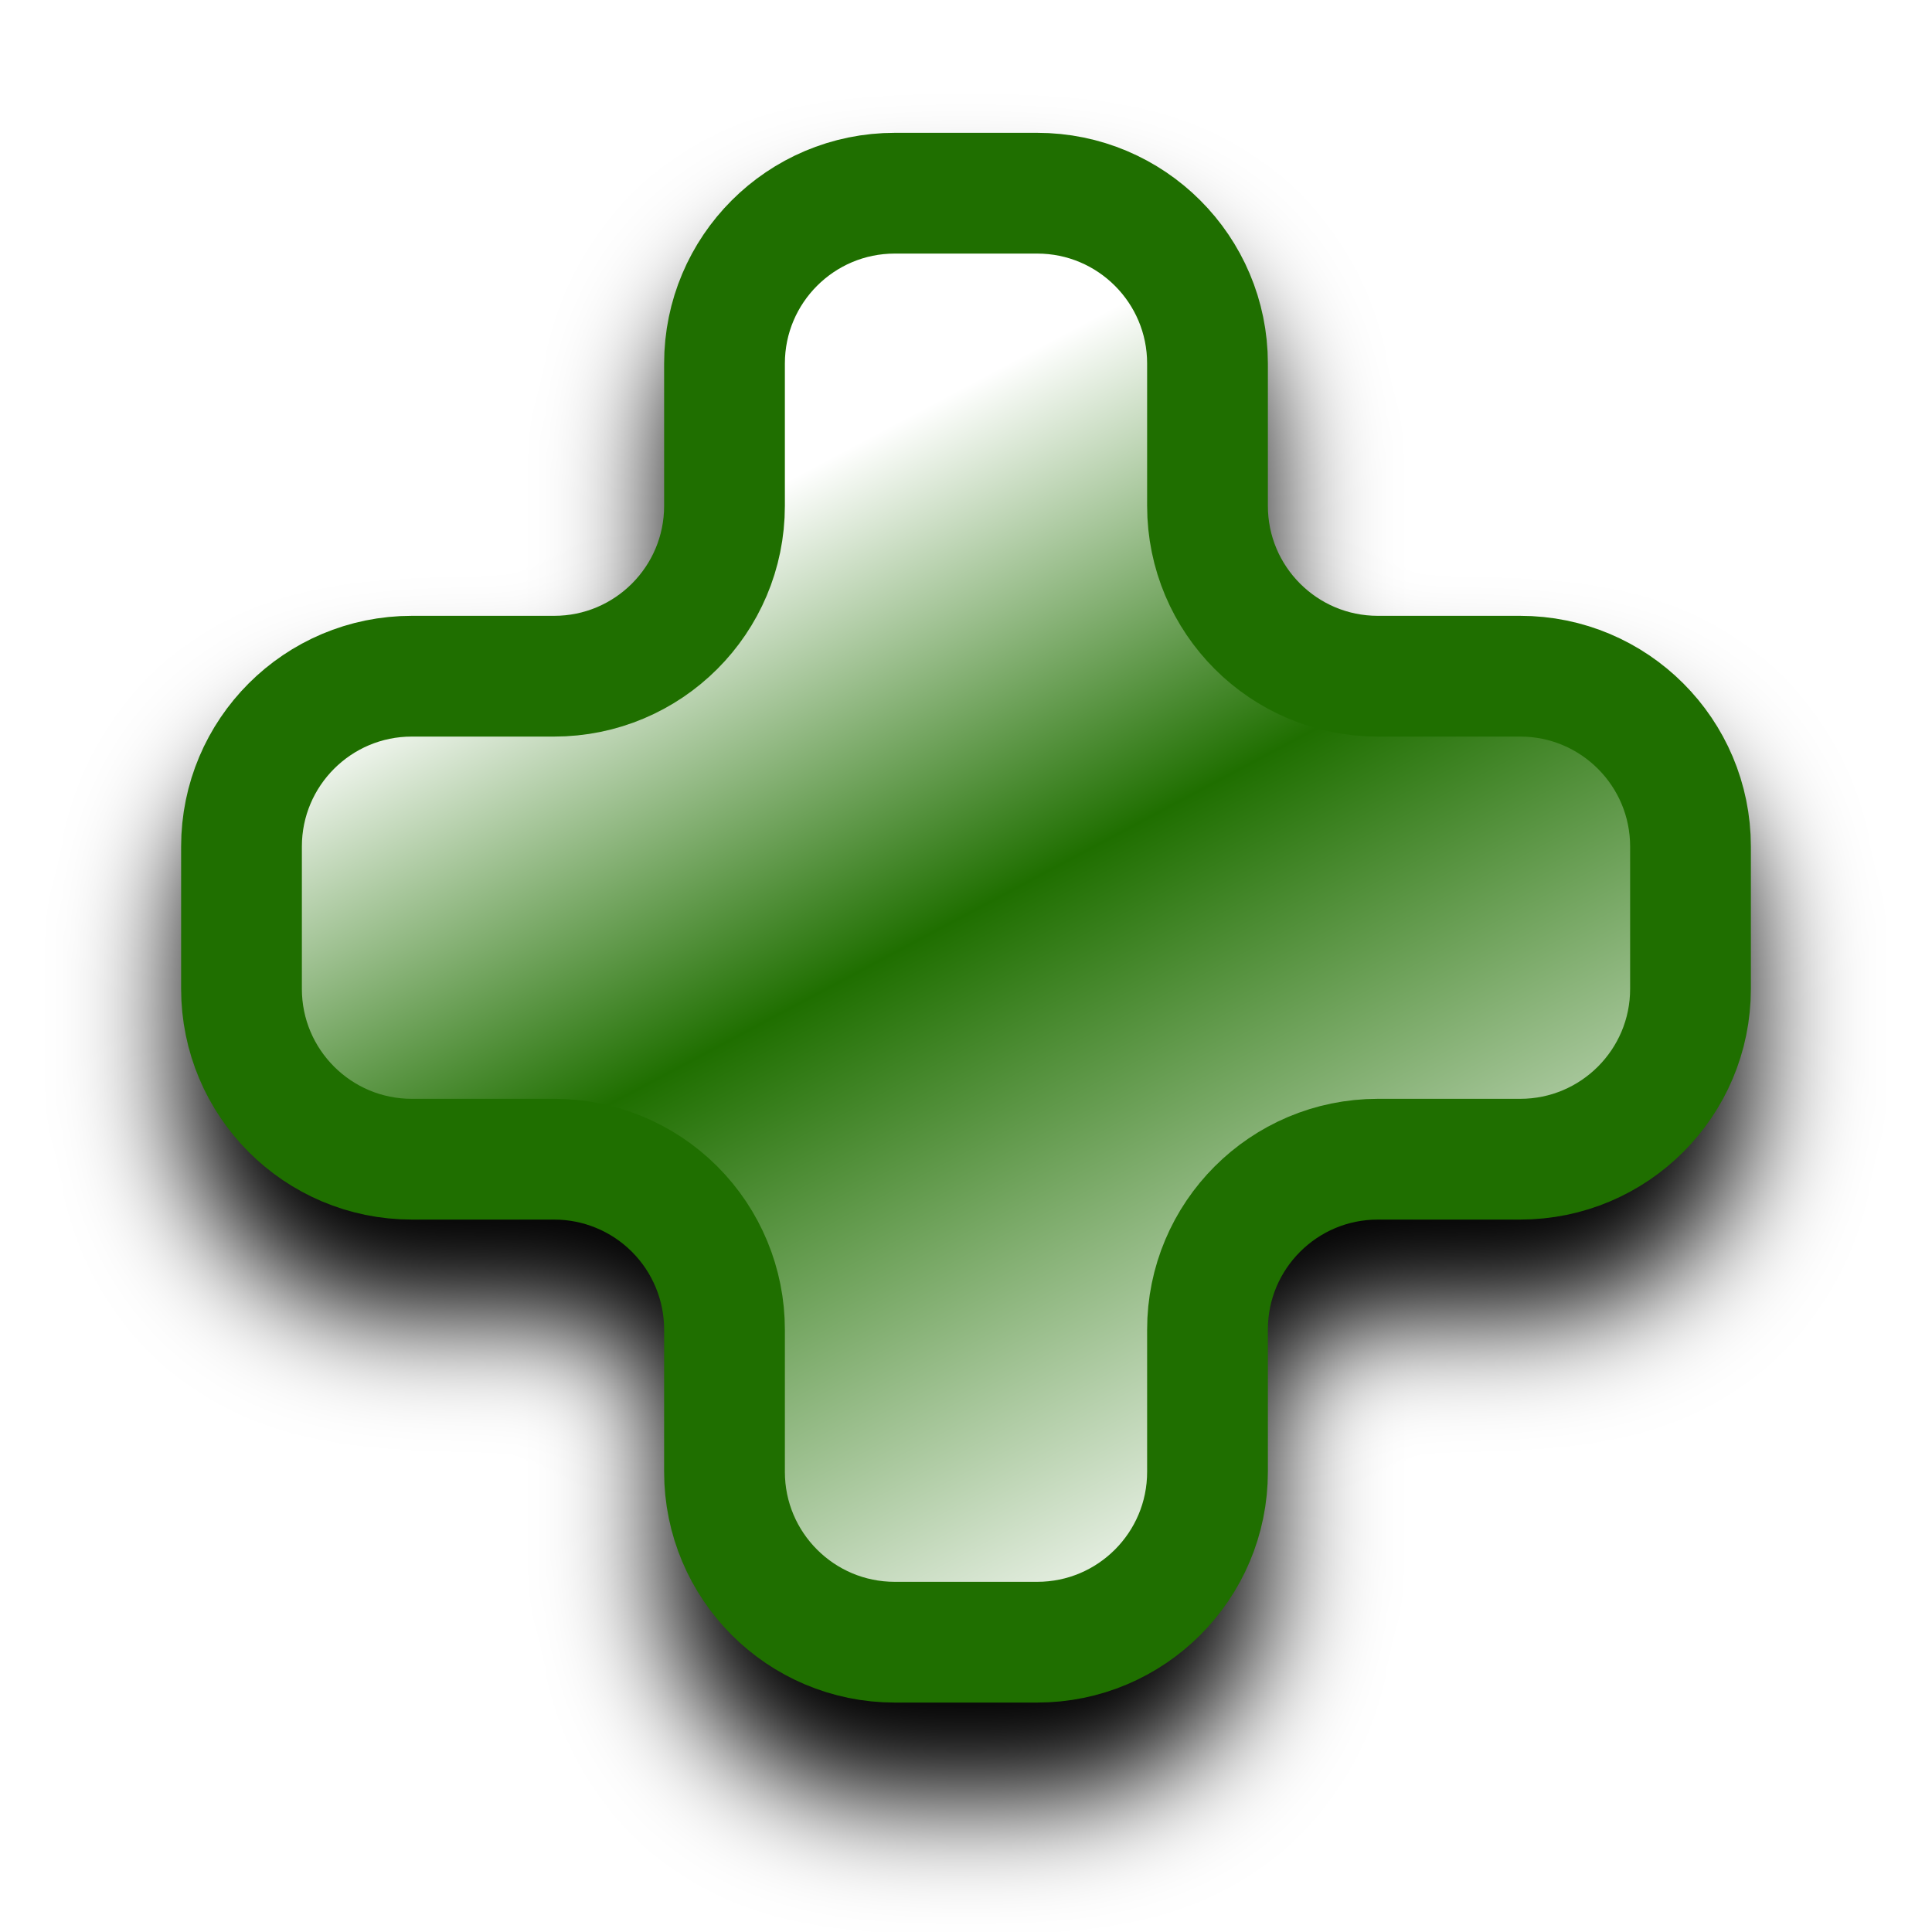
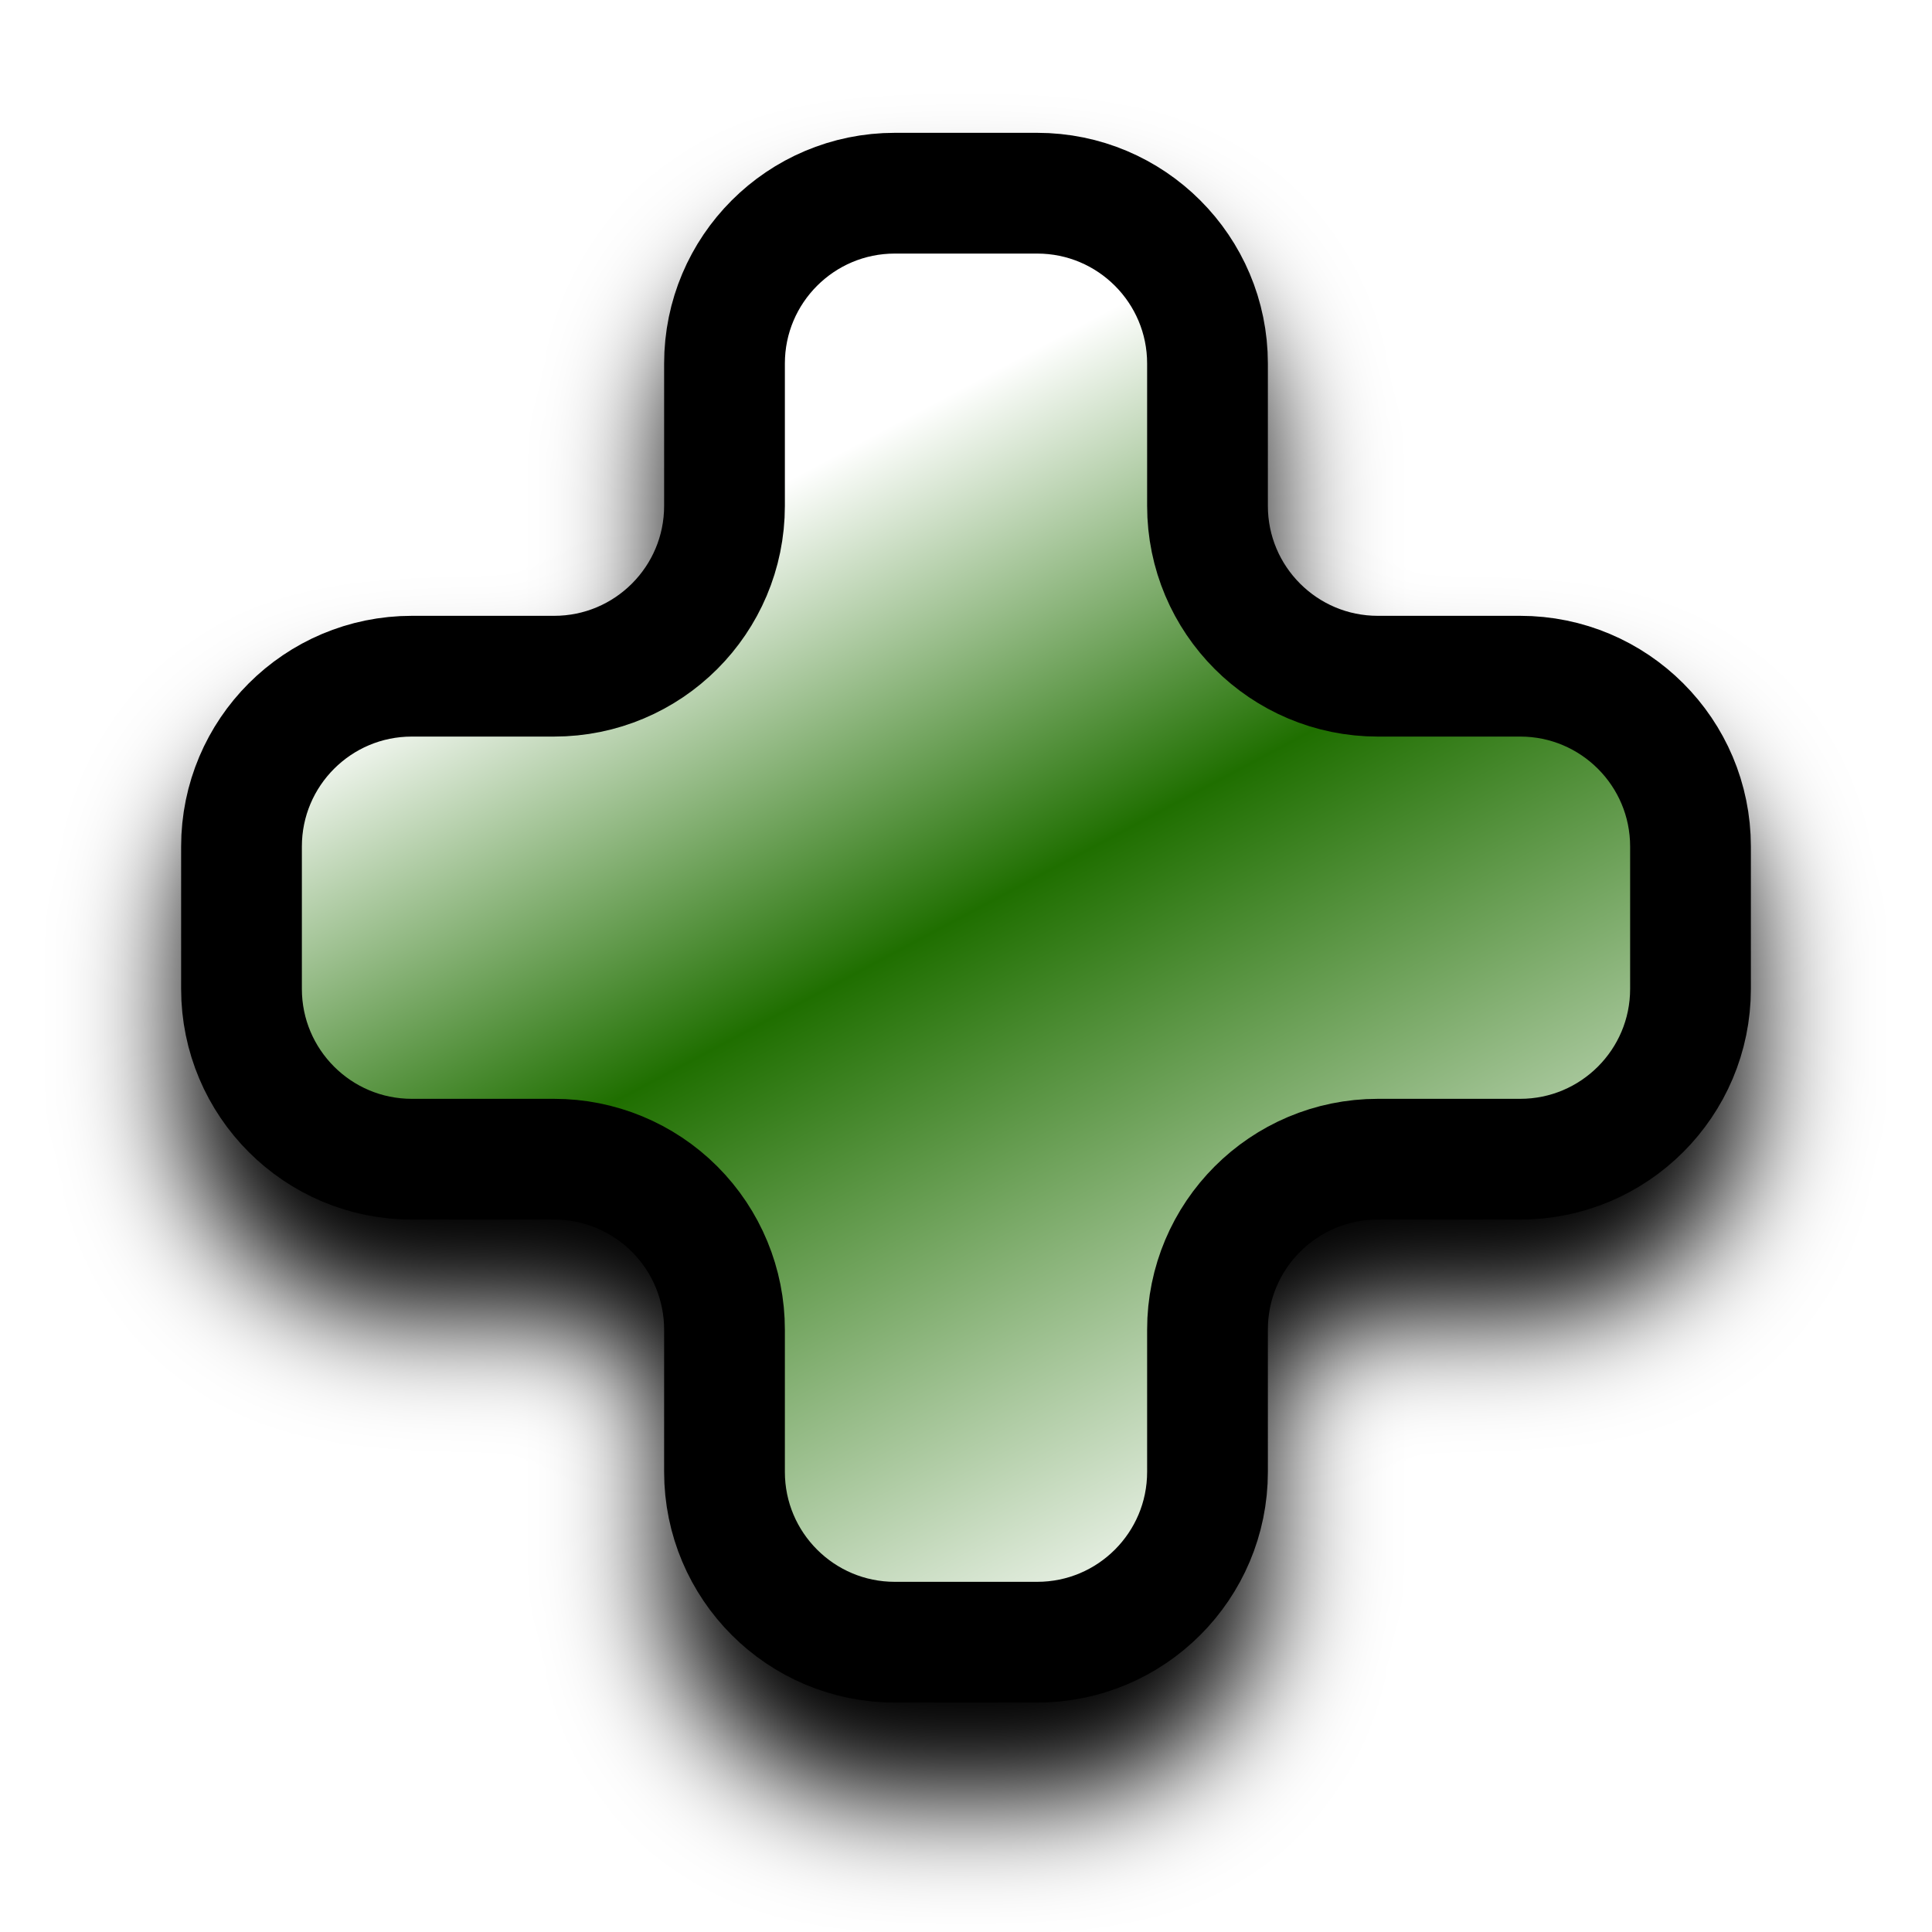
<svg xmlns="http://www.w3.org/2000/svg" xmlns:xlink="http://www.w3.org/1999/xlink" width="12mm" height="12mm" viewBox="0 0 12 12" version="1.1" id="svg1">
  <defs id="defs1">
    <linearGradient id="linearGradient7">
      <stop style="stop-color:#ffffff;stop-opacity:1;" offset="0.176" id="stop8" />
      <stop style="stop-color:#1f6f00;stop-opacity:1;" offset="0.498" id="stop11" />
      <stop style="stop-color:#ffffff;stop-opacity:1;" offset="1" id="stop9" />
    </linearGradient>
    <linearGradient xlink:href="#linearGradient7" id="linearGradient9" x1="2.486" y1="-0.622" x2="9.528" y2="12.622" gradientUnits="userSpaceOnUse" gradientTransform="matrix(0.6000195,0,0,0.6000195,2.395566,2.100041)" />
    <filter style="color-interpolation-filters:sRGB" id="filter2" x="-0.136" y="-0.136" width="1.271" height="1.271">
      <feGaussianBlur stdDeviation="0.353" id="feGaussianBlur2" />
    </filter>
  </defs>
  <g id="layer2">
    <path id="rect1" style="font-variation-settings:normal;opacity:1;vector-effect:none;fill:#000000;fill-opacity:1;stroke:#000000;stroke-width:0.75;stroke-linecap:butt;stroke-linejoin:miter;stroke-miterlimit:4;stroke-dasharray:none;stroke-dashoffset:0;stroke-opacity:1;-inkscape-stroke:none;paint-order:normal;filter:url(#filter2);stop-color:#000000;stop-opacity:1" d="M 4.5,2.858 V 3.741 A 1.058,1.058 135 0 1 3.441,4.8 l -0.883,0 A 1.058,1.058 135 0 0 1.5,5.858 V 6.742 A 1.058,1.058 45 0 0 2.558,7.8 H 3.441 A 1.058,1.058 45 0 1 4.5,8.858 V 9.742 A 1.058,1.058 45 0 0 5.558,10.8 H 6.442 A 1.058,1.058 135 0 0 7.5,9.742 V 8.858 A 1.058,1.058 135 0 1 8.558,7.8 H 9.442 A 1.058,1.058 135 0 0 10.5,6.742 V 5.858 A 1.058,1.058 45 0 0 9.442,4.8 H 8.558 A 1.058,1.058 45 0 1 7.5,3.741 V 2.858 A 1.058,1.058 45 0 0 6.442,1.8 H 5.558 A 1.058,1.058 135 0 0 4.5,2.858 Z" />
-     <path id="path2" style="font-variation-settings:normal;opacity:1;vector-effect:none;fill:url(#linearGradient9);fill-opacity:1;stroke:#1f6f00;stroke-width:0.75;stroke-linecap:butt;stroke-linejoin:miter;stroke-miterlimit:4;stroke-dasharray:none;stroke-dashoffset:0;stroke-opacity:1;-inkscape-stroke:none;paint-order:normal;stop-color:#000000;stop-opacity:1" d="M 4.5,2.258 V 3.142 A 1.058,1.058 135 0 1 3.441,4.2 H 2.558 A 1.058,1.058 135 0 0 1.5,5.258 V 6.142 A 1.058,1.058 45 0 0 2.558,7.2 H 3.441 A 1.058,1.058 45 0 1 4.5,8.259 V 9.142 A 1.058,1.058 45 0 0 5.558,10.2 H 6.442 A 1.058,1.058 135 0 0 7.5,9.142 V 8.259 A 1.058,1.058 135 0 1 8.558,7.2 H 9.442 A 1.058,1.058 135 0 0 10.5,6.142 V 5.258 A 1.058,1.058 45 0 0 9.442,4.2 H 8.558 A 1.058,1.058 45 0 1 7.5,3.142 V 2.258 A 1.058,1.058 45 0 0 6.442,1.2 H 5.558 A 1.058,1.058 135 0 0 4.5,2.258 Z" />
+     <path id="path2" style="font-variation-settings:normal;opacity:1;vector-effect:none;fill:url(#linearGradient9);fill-opacity:1;stroke:#000000;stroke-width:0.75;stroke-linecap:butt;stroke-linejoin:miter;stroke-miterlimit:4;stroke-dasharray:none;stroke-dashoffset:0;stroke-opacity:1;-inkscape-stroke:none;paint-order:normal;stop-color:#000000;stop-opacity:1" d="M 4.5,2.258 V 3.142 A 1.058,1.058 135 0 1 3.441,4.2 H 2.558 A 1.058,1.058 135 0 0 1.5,5.258 V 6.142 A 1.058,1.058 45 0 0 2.558,7.2 H 3.441 A 1.058,1.058 45 0 1 4.5,8.259 V 9.142 A 1.058,1.058 45 0 0 5.558,10.2 H 6.442 A 1.058,1.058 135 0 0 7.5,9.142 V 8.259 A 1.058,1.058 135 0 1 8.558,7.2 H 9.442 A 1.058,1.058 135 0 0 10.5,6.142 V 5.258 A 1.058,1.058 45 0 0 9.442,4.2 H 8.558 A 1.058,1.058 45 0 1 7.5,3.142 V 2.258 A 1.058,1.058 45 0 0 6.442,1.2 H 5.558 A 1.058,1.058 135 0 0 4.5,2.258 Z" />
  </g>
</svg>
